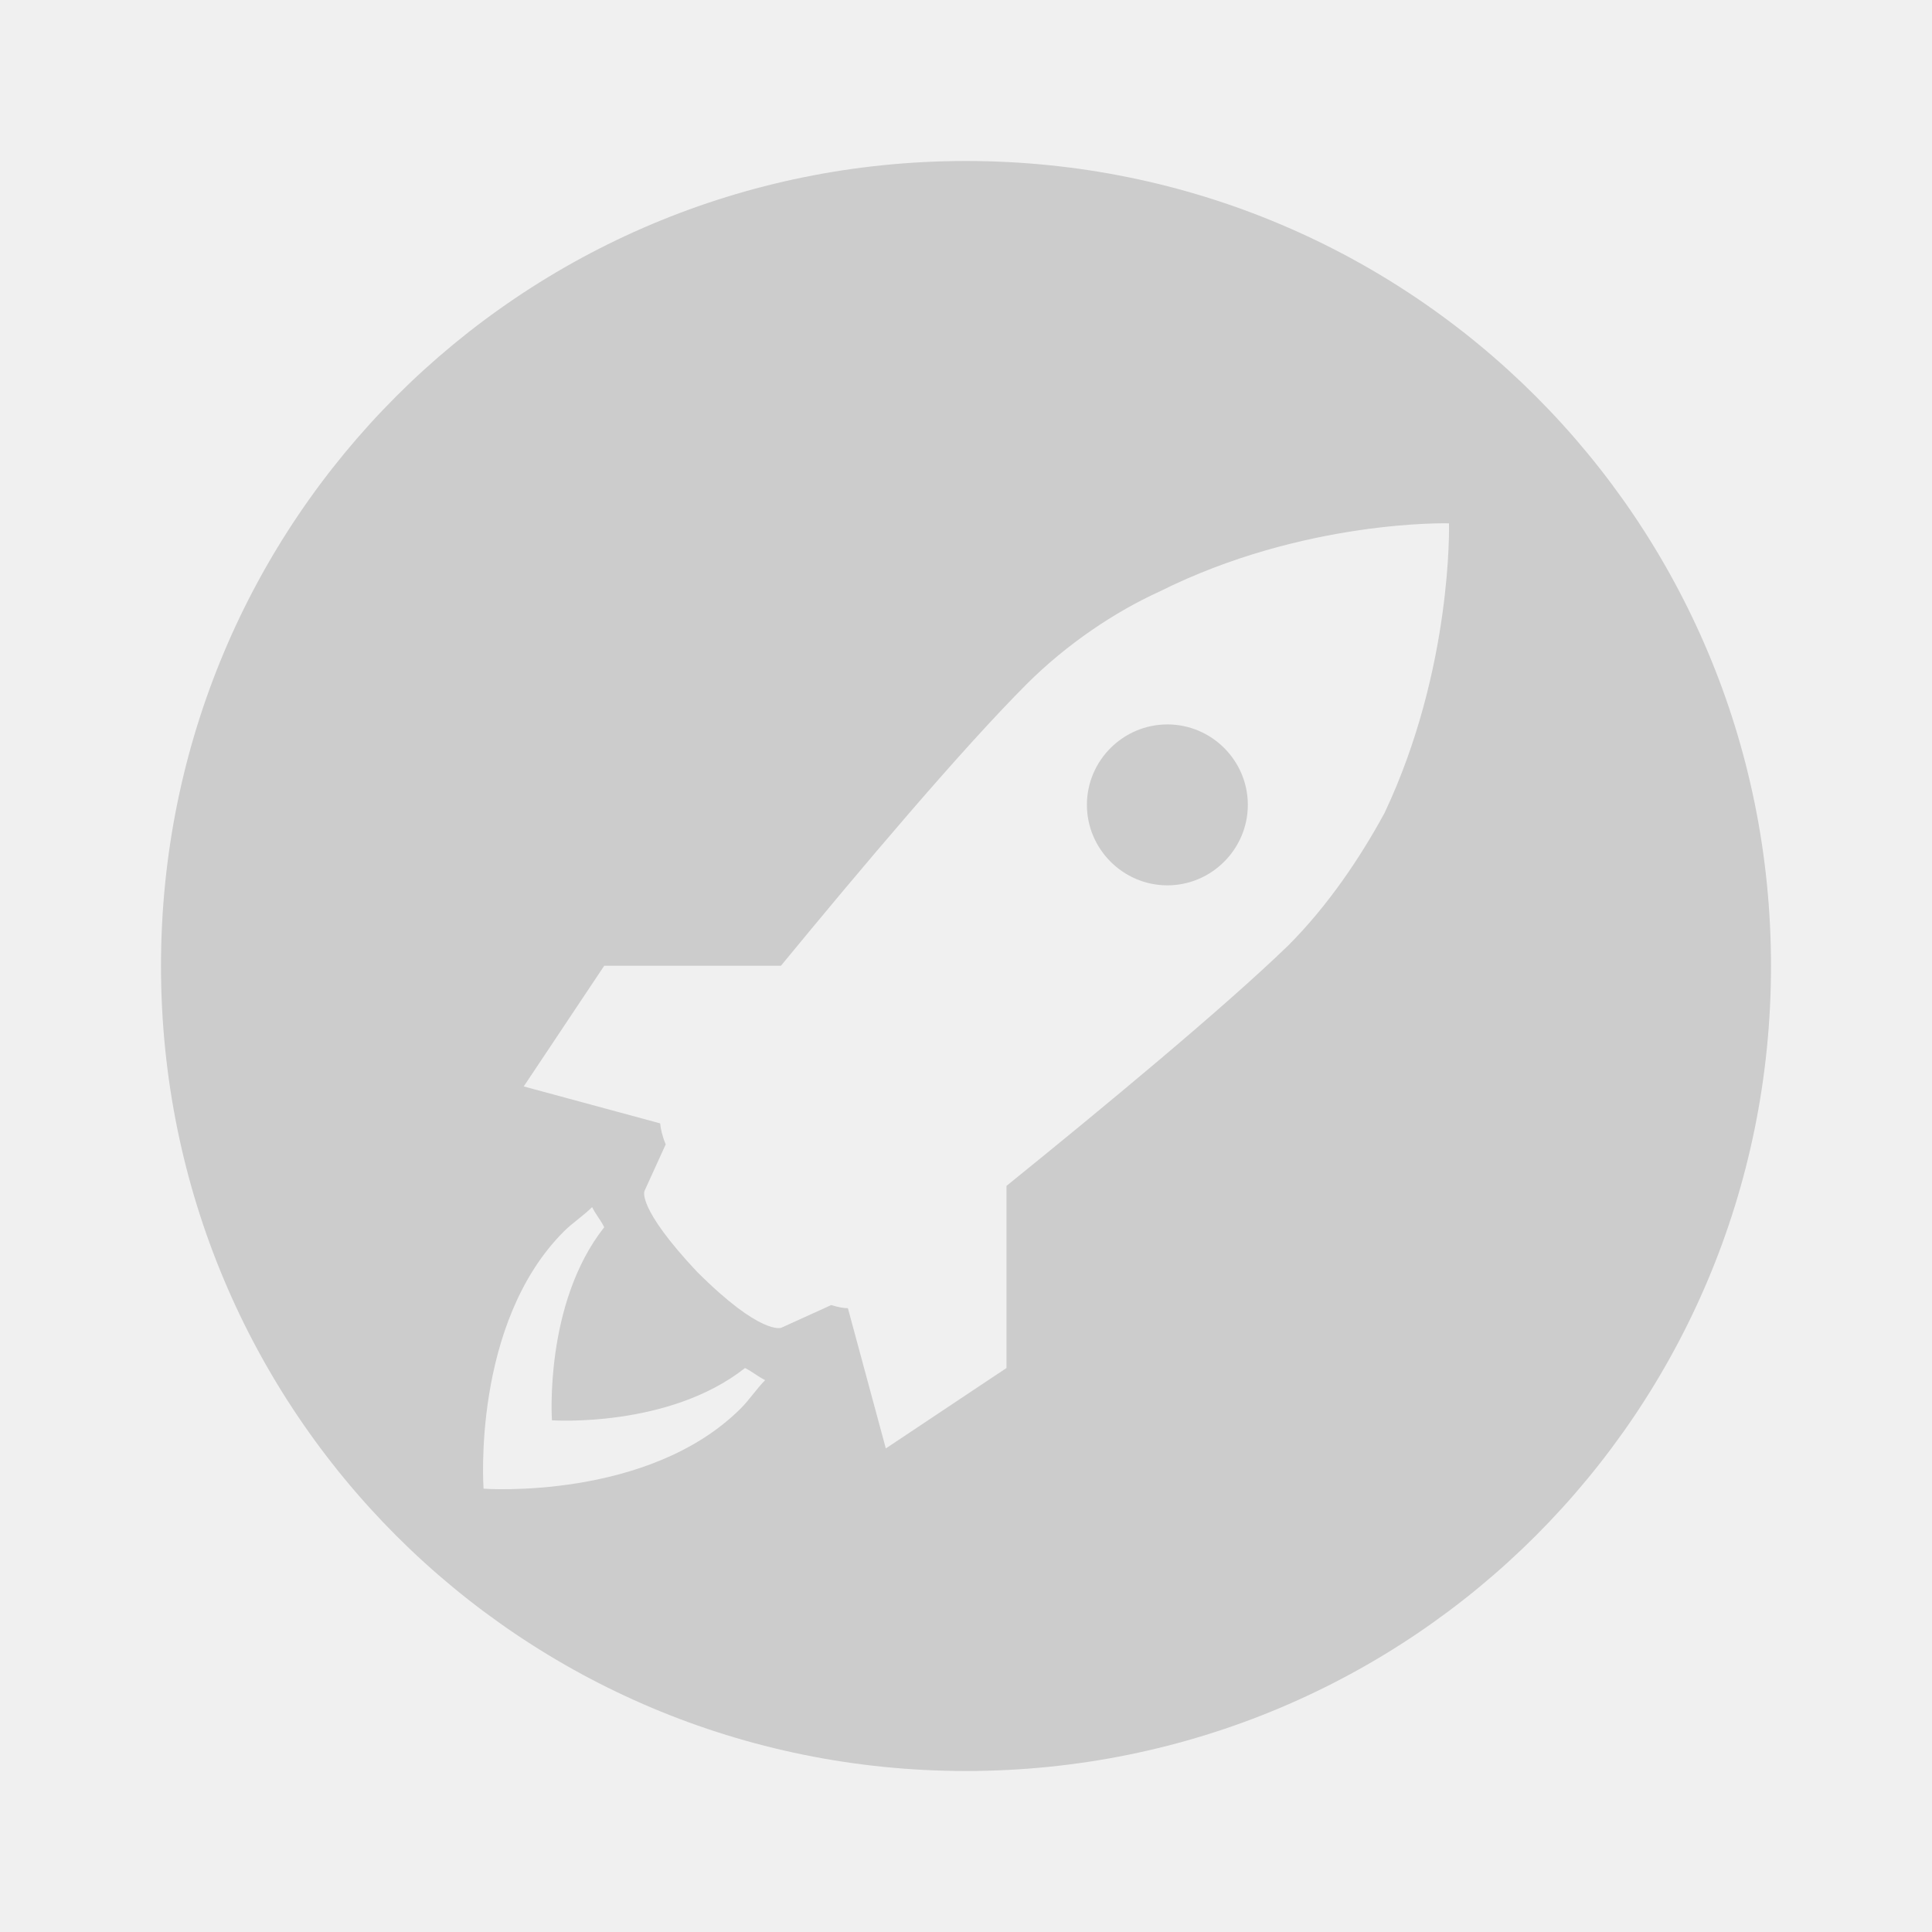
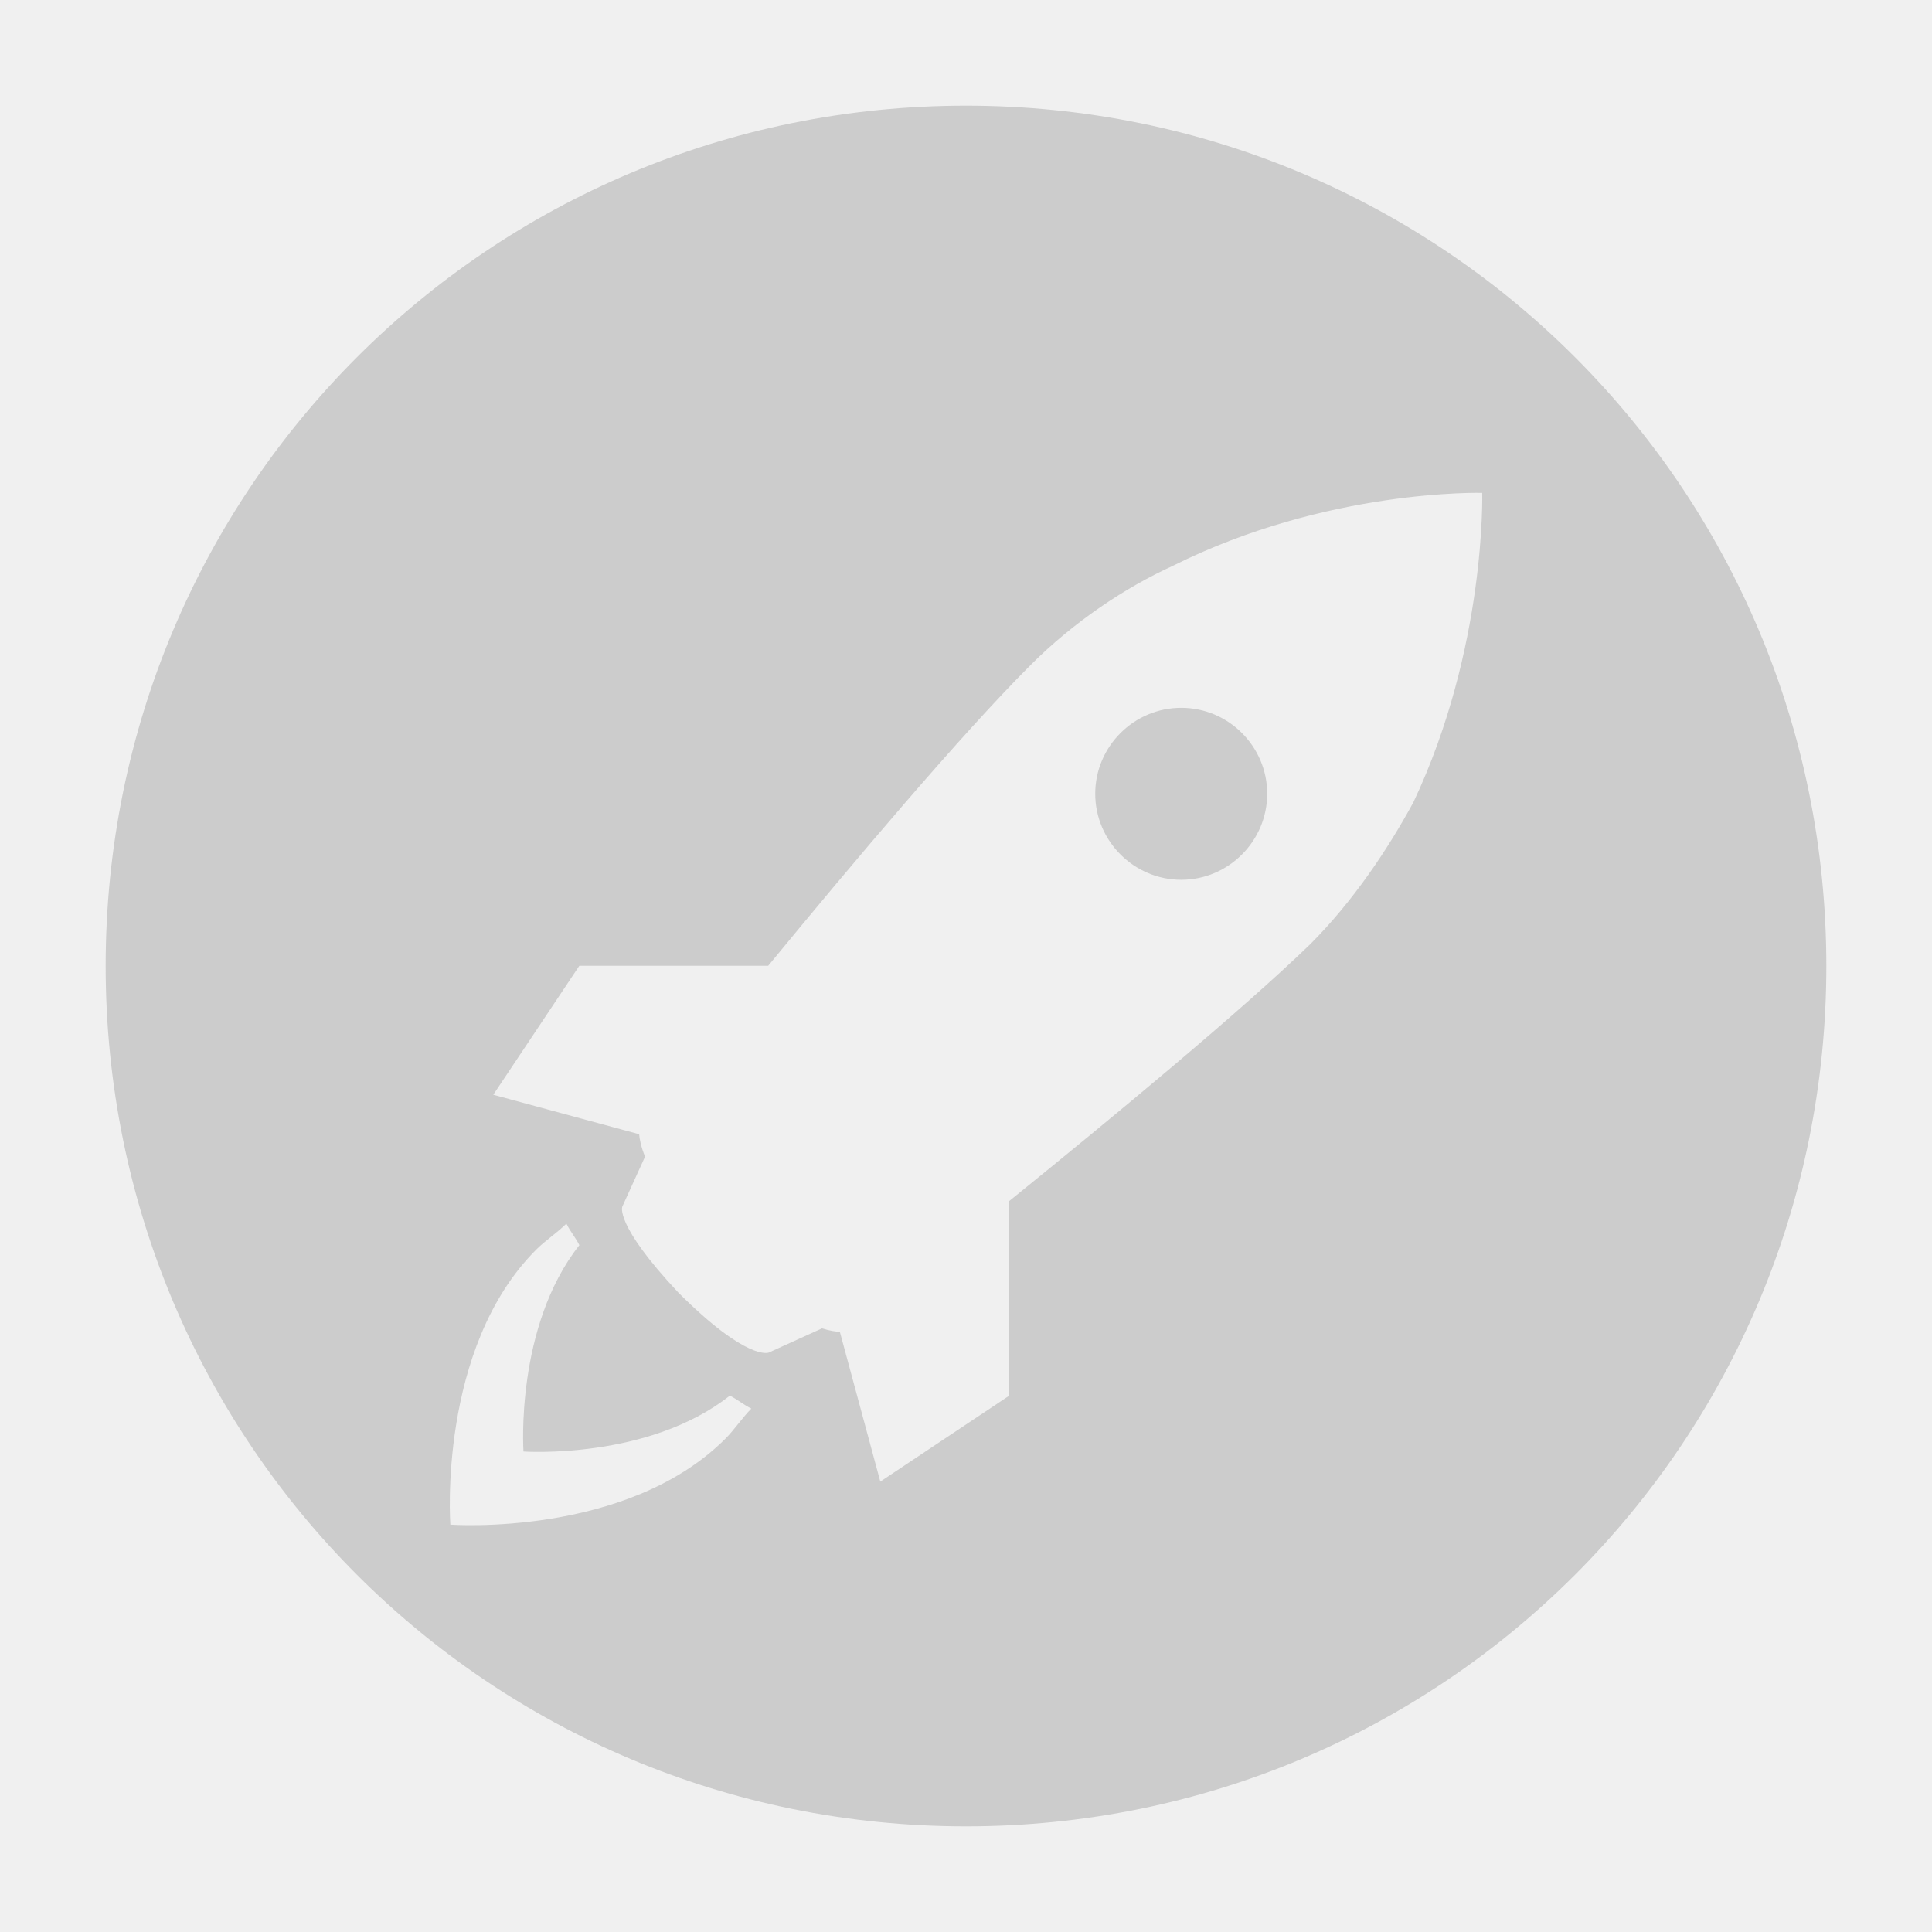
- <svg xmlns="http://www.w3.org/2000/svg" id="svg20" version="1" height="48" width="48">
-   <defs id="defs24" />
-   <path style="fill:#cccccc" id="rect2" d="M 24 4 C 12.92 4 4 12.92 4 24 C 4 35.08 12.92 44 24 44 C 35.08 44 44 35.08 44 24 C 44 12.92 35.08 4 24 4 z M 36 13.002 C 36 13.002 36.098 16.598 34.4 20.195 C 33.802 21.295 33.001 22.495 32.002 23.494 C 30.399 25.045 27.427 27.505 25.006 29.463 L 25.006 33.988 L 22.008 35.986 L 21.066 32.502 C 20.976 32.502 20.838 32.482 20.652 32.424 L 19.41 32.988 C 19.41 32.988 18.91 33.19 17.311 31.59 C 15.811 29.991 16.012 29.59 16.012 29.59 L 16.539 28.432 C 16.445 28.201 16.412 28.031 16.402 27.91 L 13.012 26.992 L 15.012 23.994 L 19.402 23.994 C 21.379 21.59 23.89 18.614 25.506 16.998 C 26.505 15.999 27.703 15.199 28.803 14.699 C 32.4 12.899 36 13.002 36 13.002 z M 29.004 17.998 C 27.904 17.998 27.004 18.896 27.004 19.996 C 27.004 21.095 27.904 21.996 29.004 21.996 C 30.102 21.996 31.002 21.095 31.002 19.996 C 31.002 18.896 30.103 17.998 29.004 17.998 z M 14.711 29.99 C 14.811 30.19 14.911 30.29 15.012 30.49 C 13.513 32.388 13.713 35.287 13.713 35.287 C 13.713 35.287 16.61 35.487 18.51 33.988 C 18.71 34.089 18.81 34.189 19.01 34.289 C 18.81 34.489 18.609 34.788 18.408 34.988 C 16.109 37.287 12.014 36.986 12.014 36.986 C 12.014 36.986 11.713 32.888 14.012 30.592 C 14.212 30.391 14.511 30.192 14.711 29.99 z " />
-   <g id="g16" transform="matrix(.99942 0 0 .99942 12 13)" fill="#fff">
-     <g id="g14" />
+ <svg xmlns="http://www.w3.org/2000/svg" width="64" height="64" version="1.1" id="svg24">
+   <defs id="defs28" />
+   <g id="g3584" transform="matrix(1.425,0,0,1.425,-2.2,-2.2)">
+     <path d="M 24,4 C 12.92,4 4,12.92 4,24 4,35.08 12.92,44 24,44 35.08,44 44,35.08 44,24 44,12.92 35.08,4 24,4 Z m 12,9.002 c 0,0 0.098,3.596 -1.6,7.193 -0.599,1.099 -1.399,2.299 -2.398,3.299 -1.603,1.551 -4.574,4.011 -6.996,5.969 v 4.525 l -2.998,1.998 -0.941,-3.484 c -0.09,0 -0.228,-0.02 -0.414,-0.078 l -1.242,0.564 c 0,0 -0.501,0.202 -2.1,-1.398 -1.499,-1.599 -1.299,-2 -1.299,-2 l 0.527,-1.158 c -0.094,-0.231 -0.127,-0.401 -0.137,-0.521 l -3.391,-0.918 2,-2.998 h 4.391 c 1.977,-2.405 4.487,-5.38 6.104,-6.996 0.999,-0.999 2.198,-1.799 3.297,-2.299 C 32.4,12.899 36,13.002 36,13.002 Z m -6.996,4.996 c -1.1,0 -2,0.898 -2,1.998 0,1.099 0.9,2 2,2 1.098,0 1.998,-0.901 1.998,-2 0,-1.1 -0.899,-1.998 -1.998,-1.998 z M 14.711,29.99 c 0.1,0.2 0.2,0.3 0.301,0.5 -1.499,1.898 -1.299,4.797 -1.299,4.797 0,0 2.897,0.2 4.797,-1.299 0.2,0.101 0.3,0.201 0.5,0.301 -0.2,0.2 -0.401,0.499 -0.602,0.699 -2.3,2.299 -6.395,1.998 -6.395,1.998 0,0 -0.301,-4.098 1.998,-6.395 0.2,-0.201 0.499,-0.4 0.699,-0.602 z" id="rect2" style="fill:#cccccc" />
+     <g transform="matrix(0.99942,0,0,0.99942,12,13)" id="g16" style="fill:#ffffff">
+       <g id="g14" />
+     </g>
  </g>
</svg>
